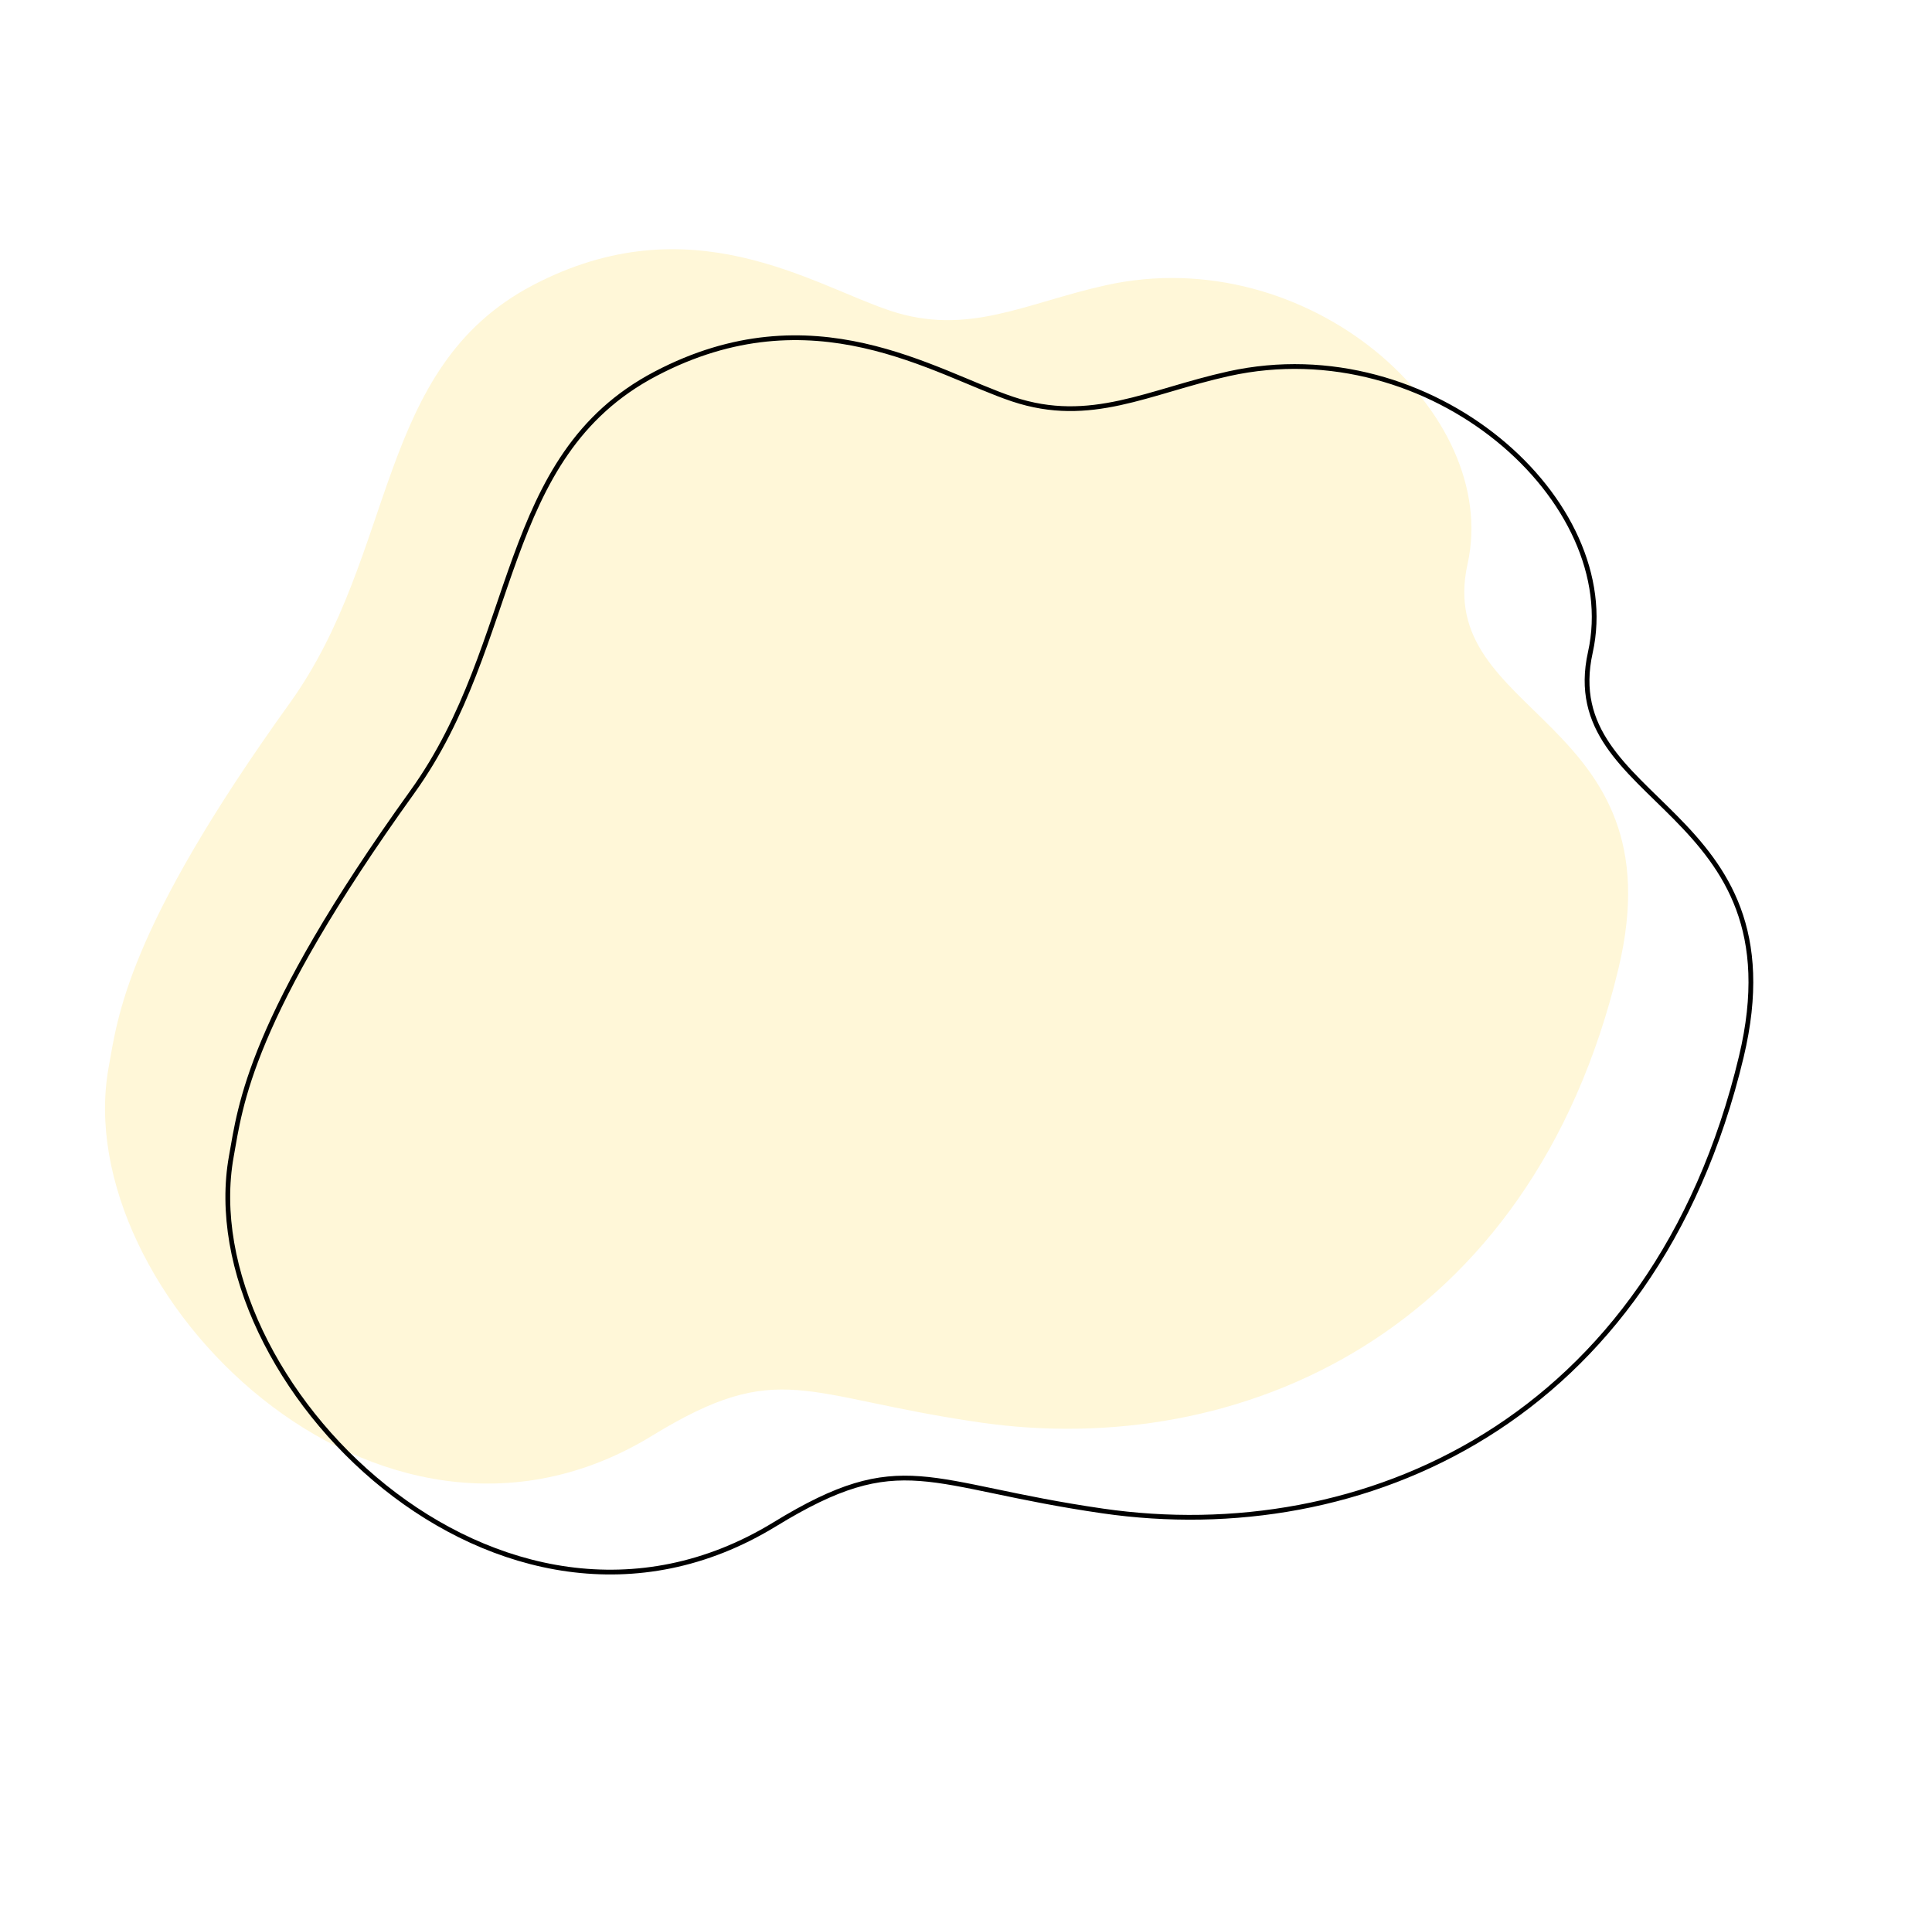
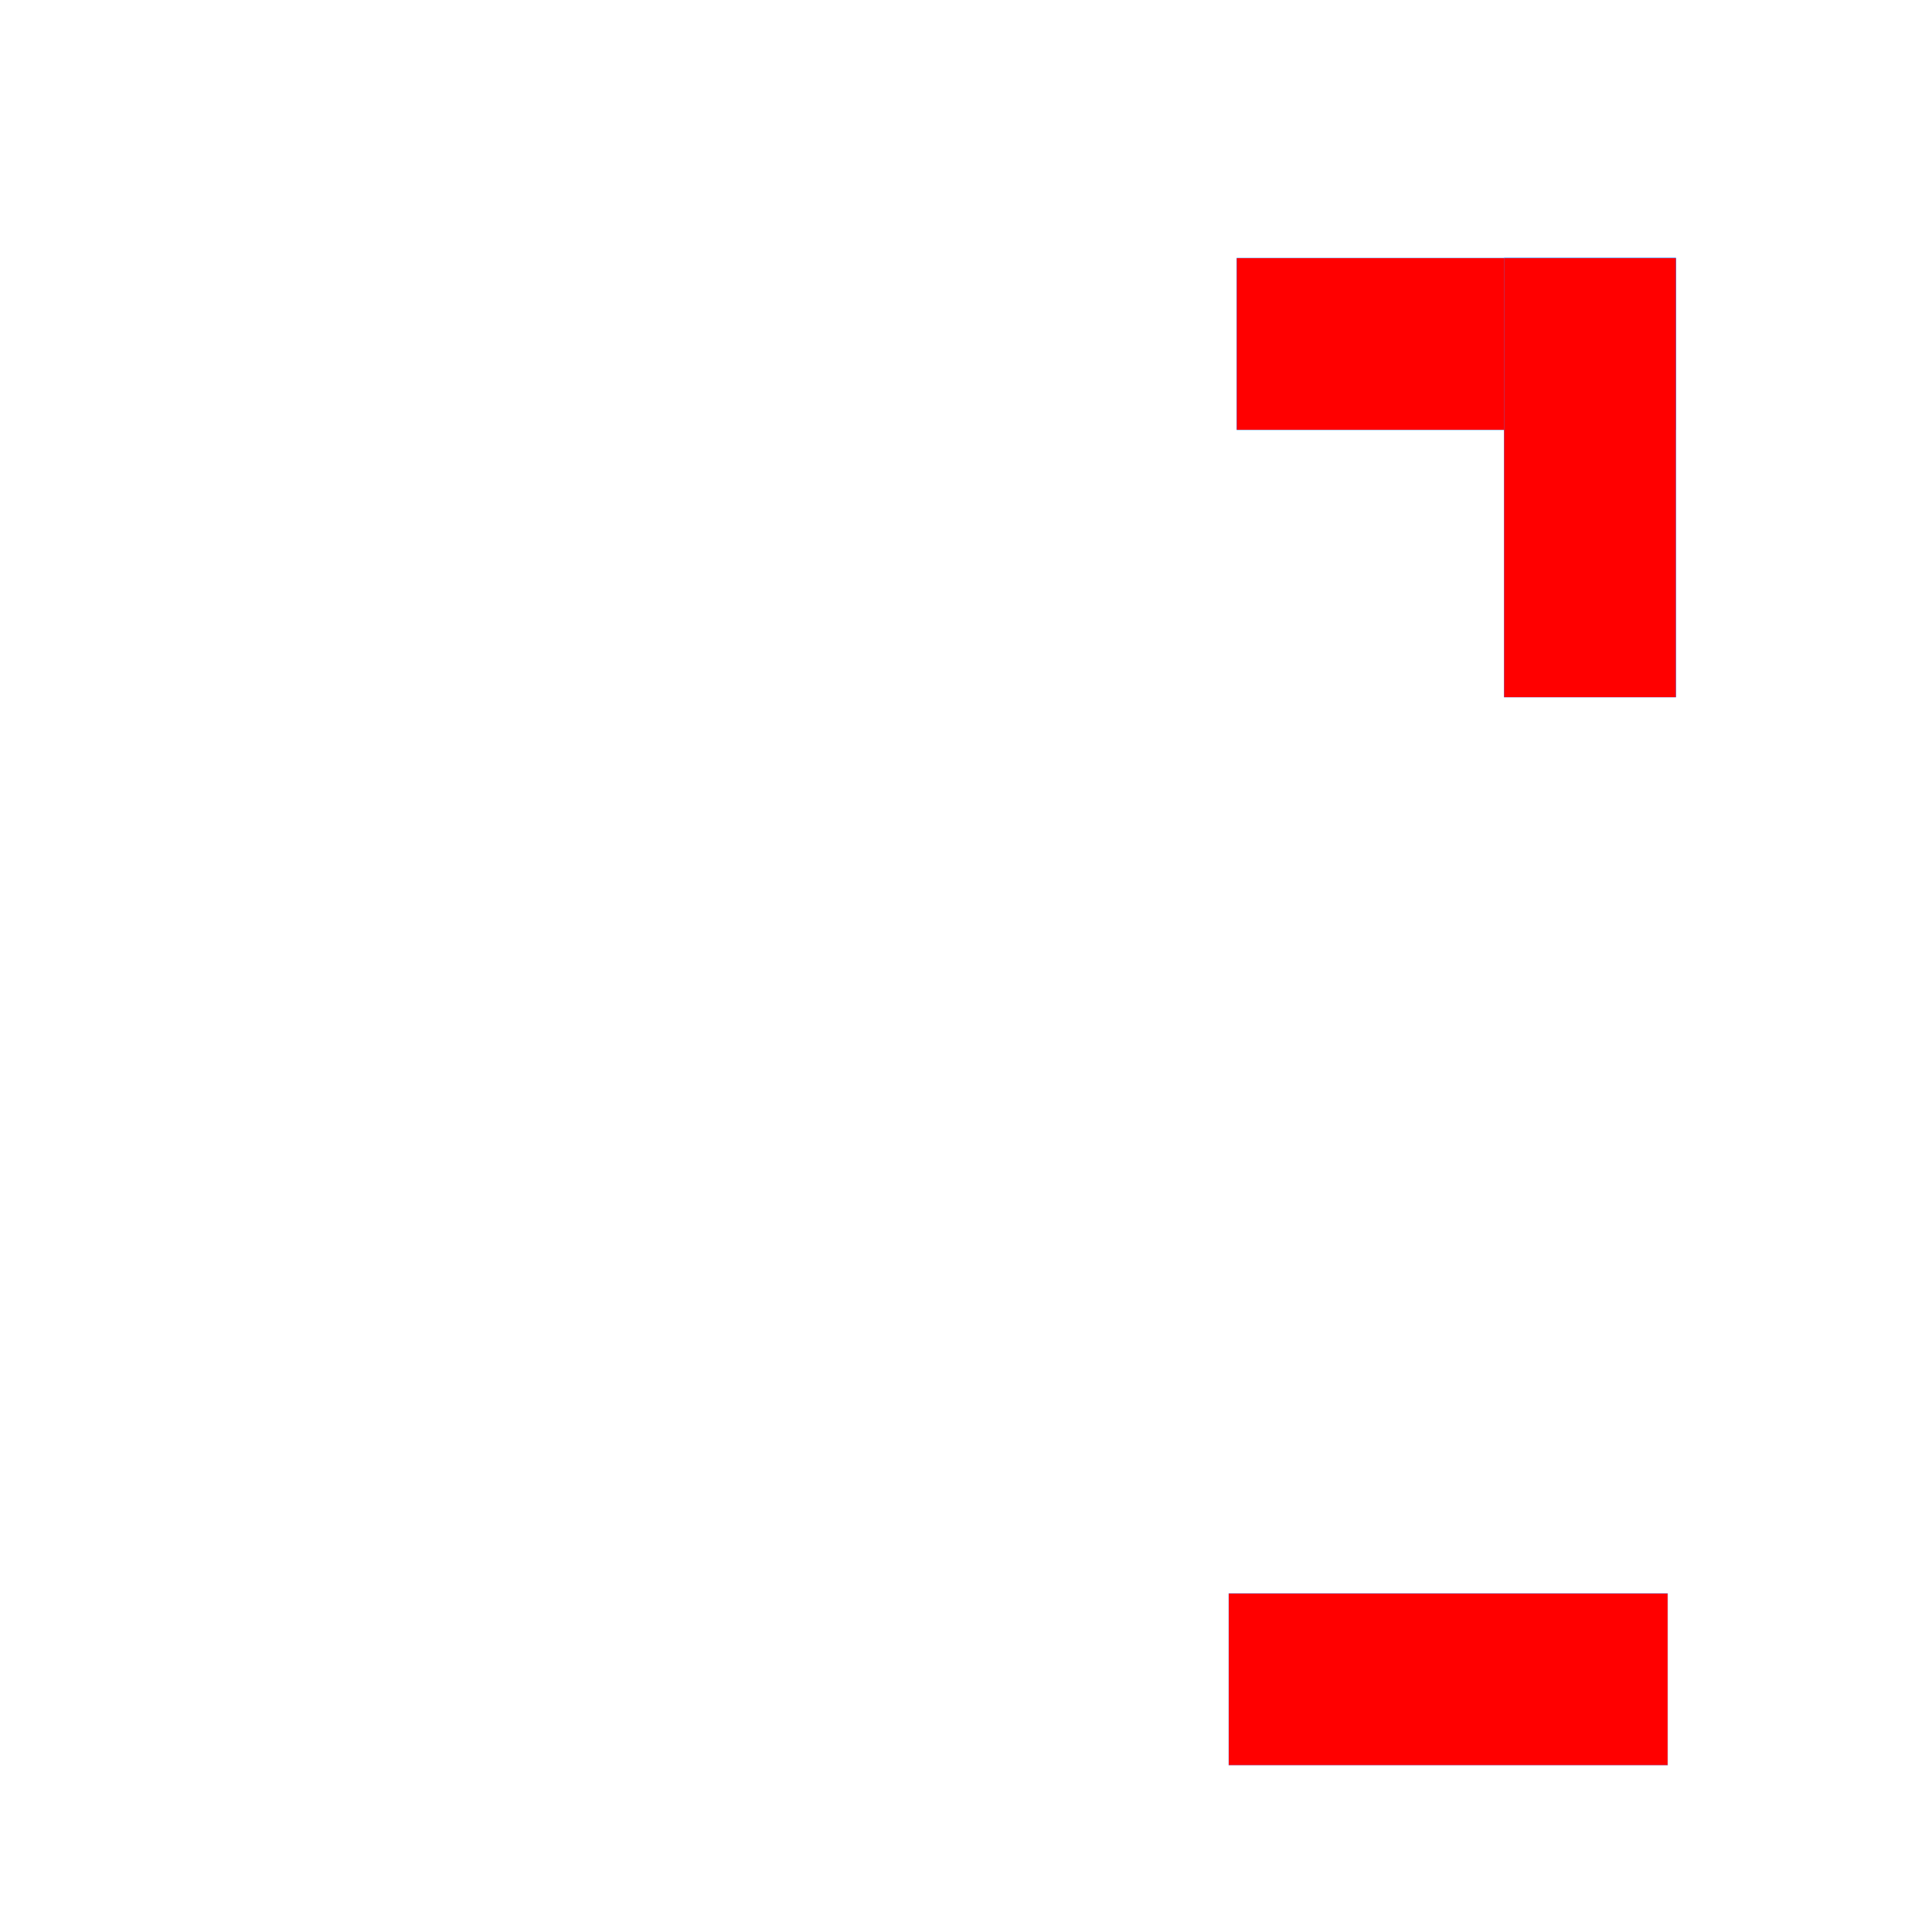
- <svg xmlns="http://www.w3.org/2000/svg" width="608.259" height="601.201" viewBox="0 0 608.259 601.201">
-   <g id="Group_1170" data-name="Group 1170" transform="translate(-212.86 -1759)">
-     <path id="Path_1286" data-name="Path 1286" d="M396.754,147.837c1.146,25.854,17.593,39.033,31.855,60.629,35.966,54.462,7.193,130.5-41.1,137.7-49.166,7.323-20.77,79.236-101.806,89.985C168.22,451.73,98.346,379.807,80.195,299.721c-12.513-55.2-3.485-66.144-40.911-94.906C-41.264,142.912,16.028,16.888,86.107,3.564c15.849-3,42.139-10.306,127.565,12.118,56.391,14.8,108.068-12.734,150.2,24.259S395.6,121.9,396.754,147.837Z" transform="translate(212.86 2174.2) rotate(-69)" fill="#fff7d8" />
-     <path id="Path_1305" data-name="Path 1305" d="M396.754,147.837c1.146,25.854,17.593,39.033,31.855,60.629,35.966,54.462,7.193,130.5-41.1,137.7-49.166,7.323-20.77,79.236-101.806,89.985C168.22,451.73,98.346,379.807,80.195,299.721c-12.513-55.2-3.485-66.144-40.911-94.906C-41.264,142.912,16.028,16.888,86.107,3.564c15.849-3,42.139-10.306,127.565,12.118,56.391,14.8,108.068-12.734,150.2,24.259S395.6,121.9,396.754,147.837Z" transform="translate(251.51 2202.064) rotate(-69)" fill="none" stroke="#000" stroke-width="1.5" />
-   </g>
+ <svg xmlns="http://www.w3.org/2000/svg" width="608.259" height="601.201" viewBox="0 0 608.259 601.201" version="1.1" id="svg4768">
+   <defs id="defs4772" />
+   <rect style="fill:#ff0000;fill-opacity:1;stroke:#3f87ff;stroke-width:0.157;stroke-miterlimit:4;stroke-dasharray:none;stroke-opacity:0.864;paint-order:stroke fill markers" id="rect7068" width="138.14" height="53.972" x="389.422" y="81.281" />
+   <rect y="501.612" x="386.874" height="53.972" width="138.14" id="rect9572" style="fill:#ff0000;fill-opacity:1;stroke:#3f87ff;stroke-width:0.157;stroke-miterlimit:4;stroke-dasharray:none;stroke-opacity:0.864;paint-order:stroke fill markers" />
+   <rect y="-527.562" x="81.281" height="53.972" width="138.14" id="rect9578" style="fill:#ff0000;fill-opacity:1;stroke:#3f87ff;stroke-width:0.157;stroke-miterlimit:4;stroke-dasharray:none;stroke-opacity:0.864;paint-order:stroke fill markers" transform="rotate(90)" />
+   <rect y="81.281" x="389.422" height="53.972" width="138.14" id="rect9580" style="fill:#ff0000;fill-opacity:1;stroke:#3f87ff;stroke-width:0.157;stroke-miterlimit:4;stroke-dasharray:none;stroke-opacity:0.864;paint-order:stroke fill markers" />
+   <rect style="fill:#ff0000;fill-opacity:1;stroke:#3f87ff;stroke-width:0.157;stroke-miterlimit:4;stroke-dasharray:none;stroke-opacity:0.864;paint-order:stroke fill markers" id="rect9582" width="138.14" height="53.972" x="81.281" y="-527.562" transform="rotate(90)" />
</svg>
